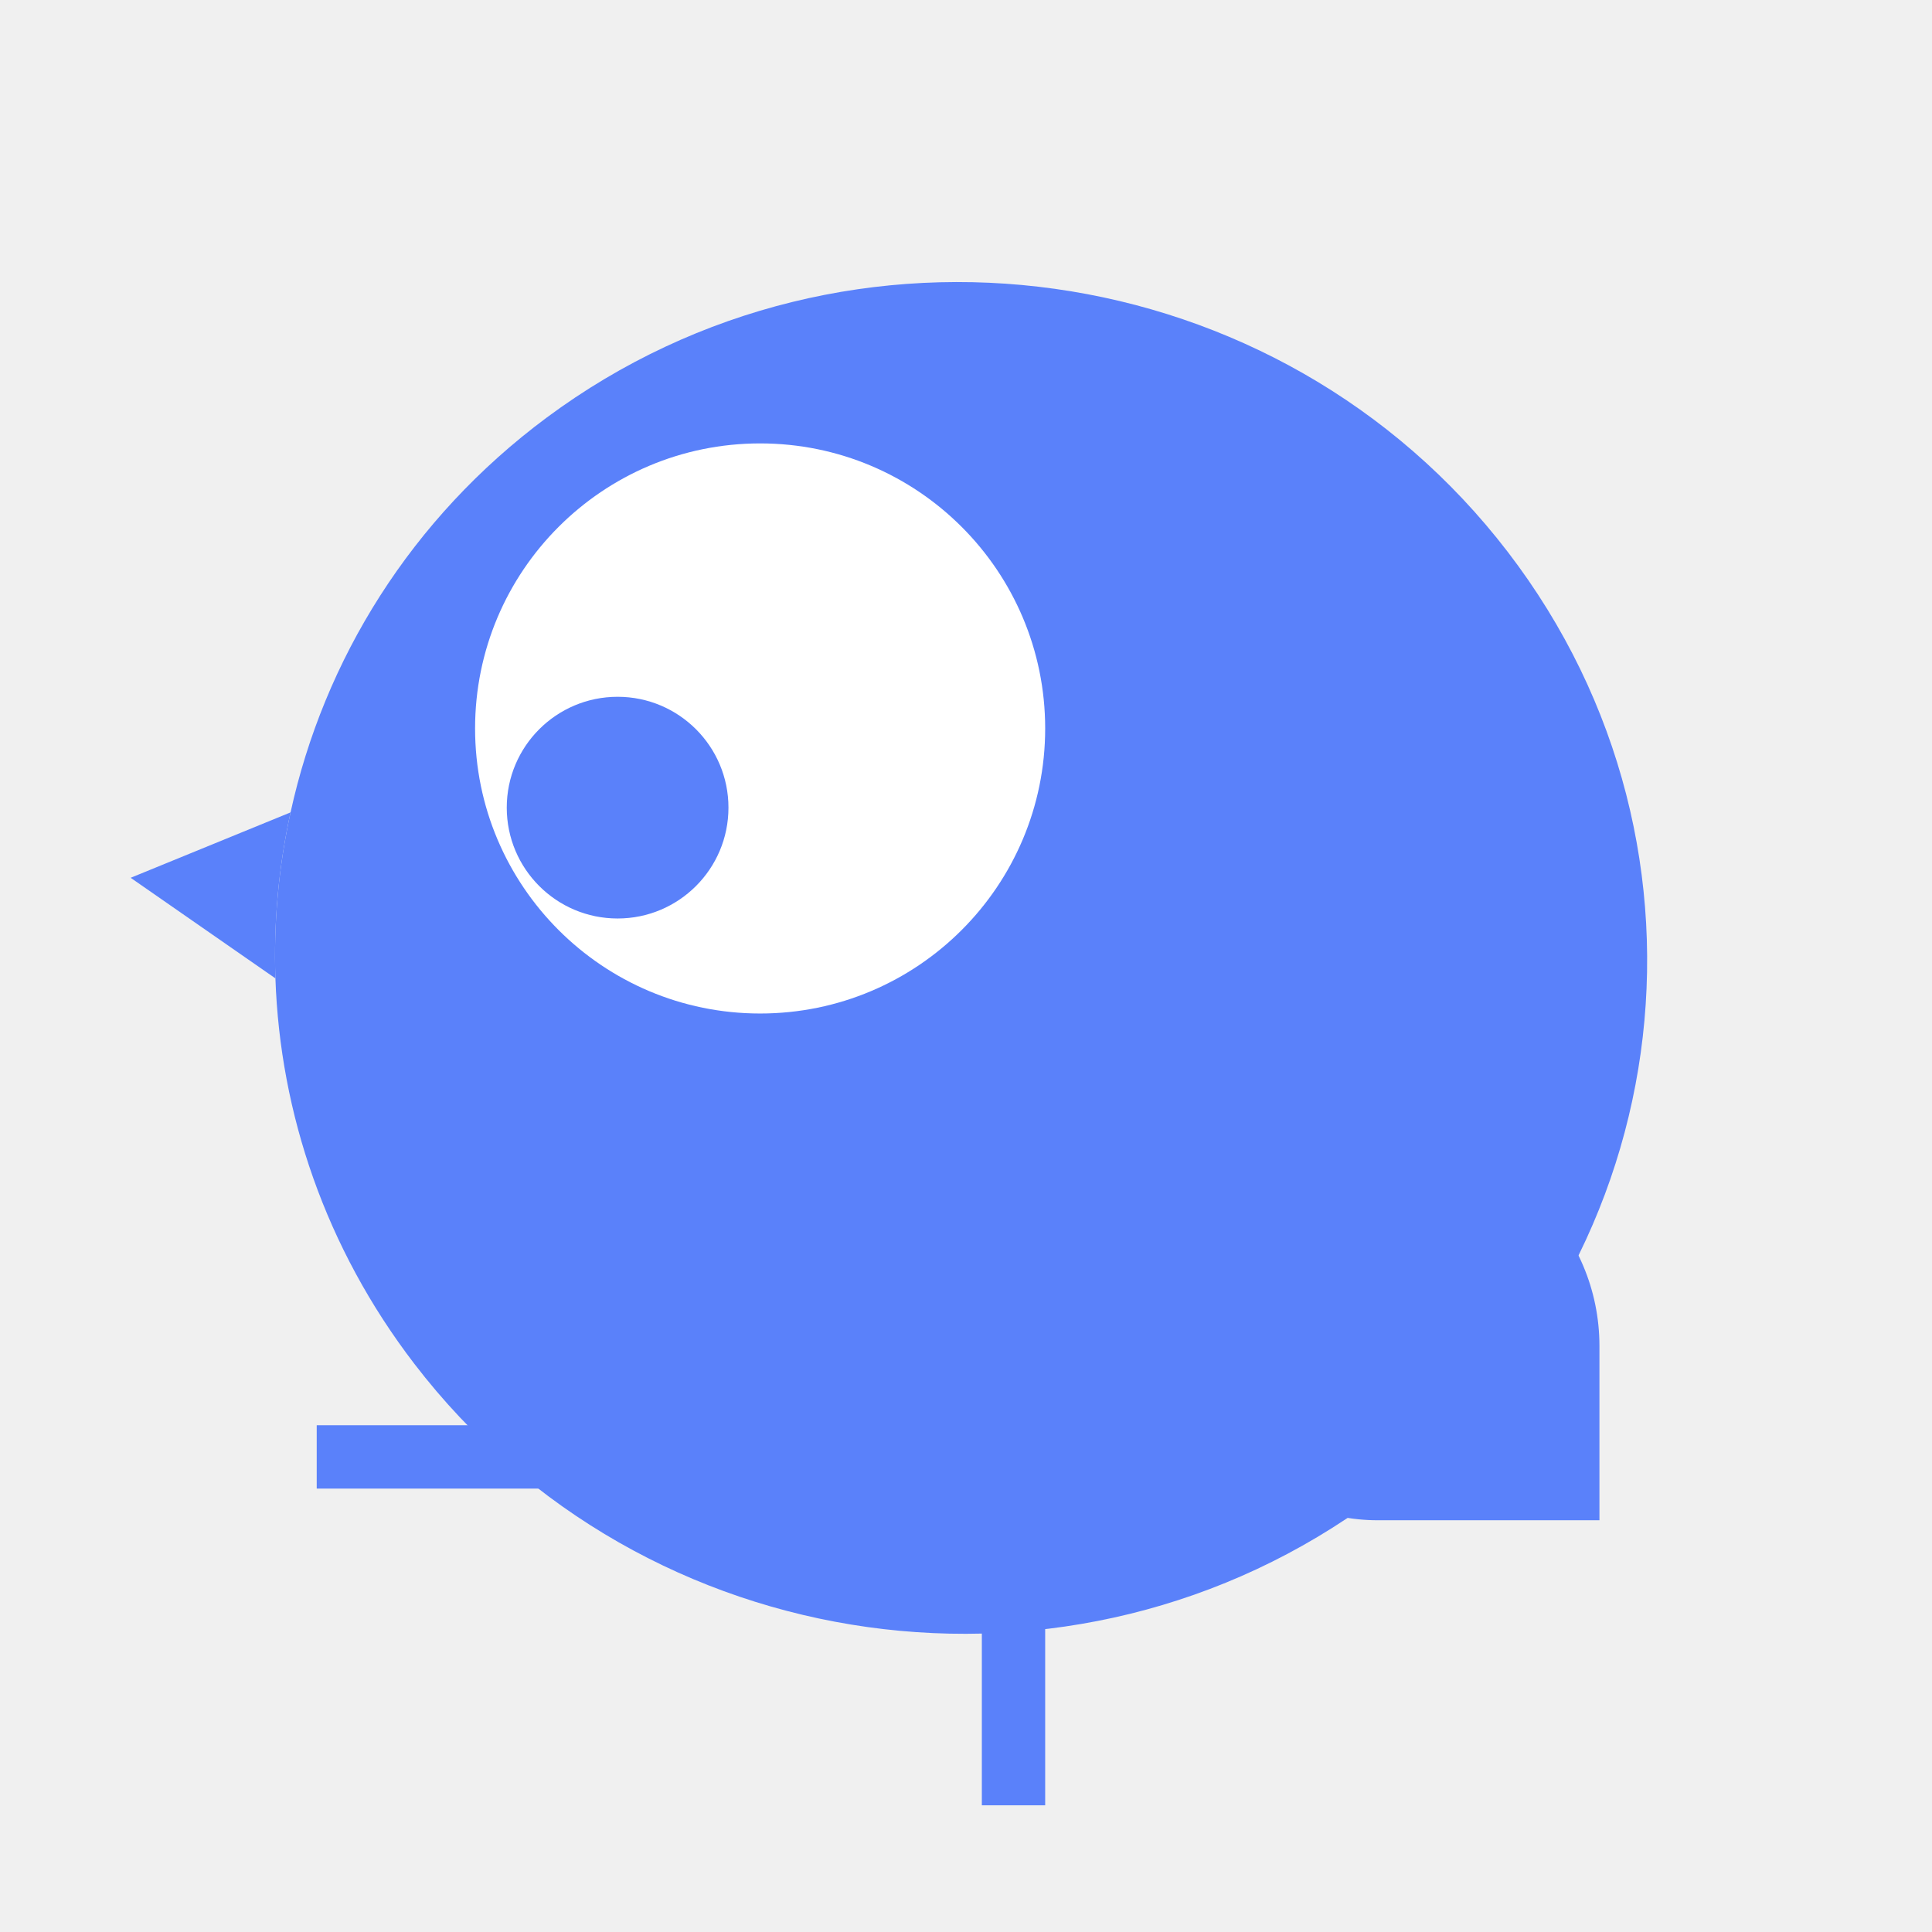
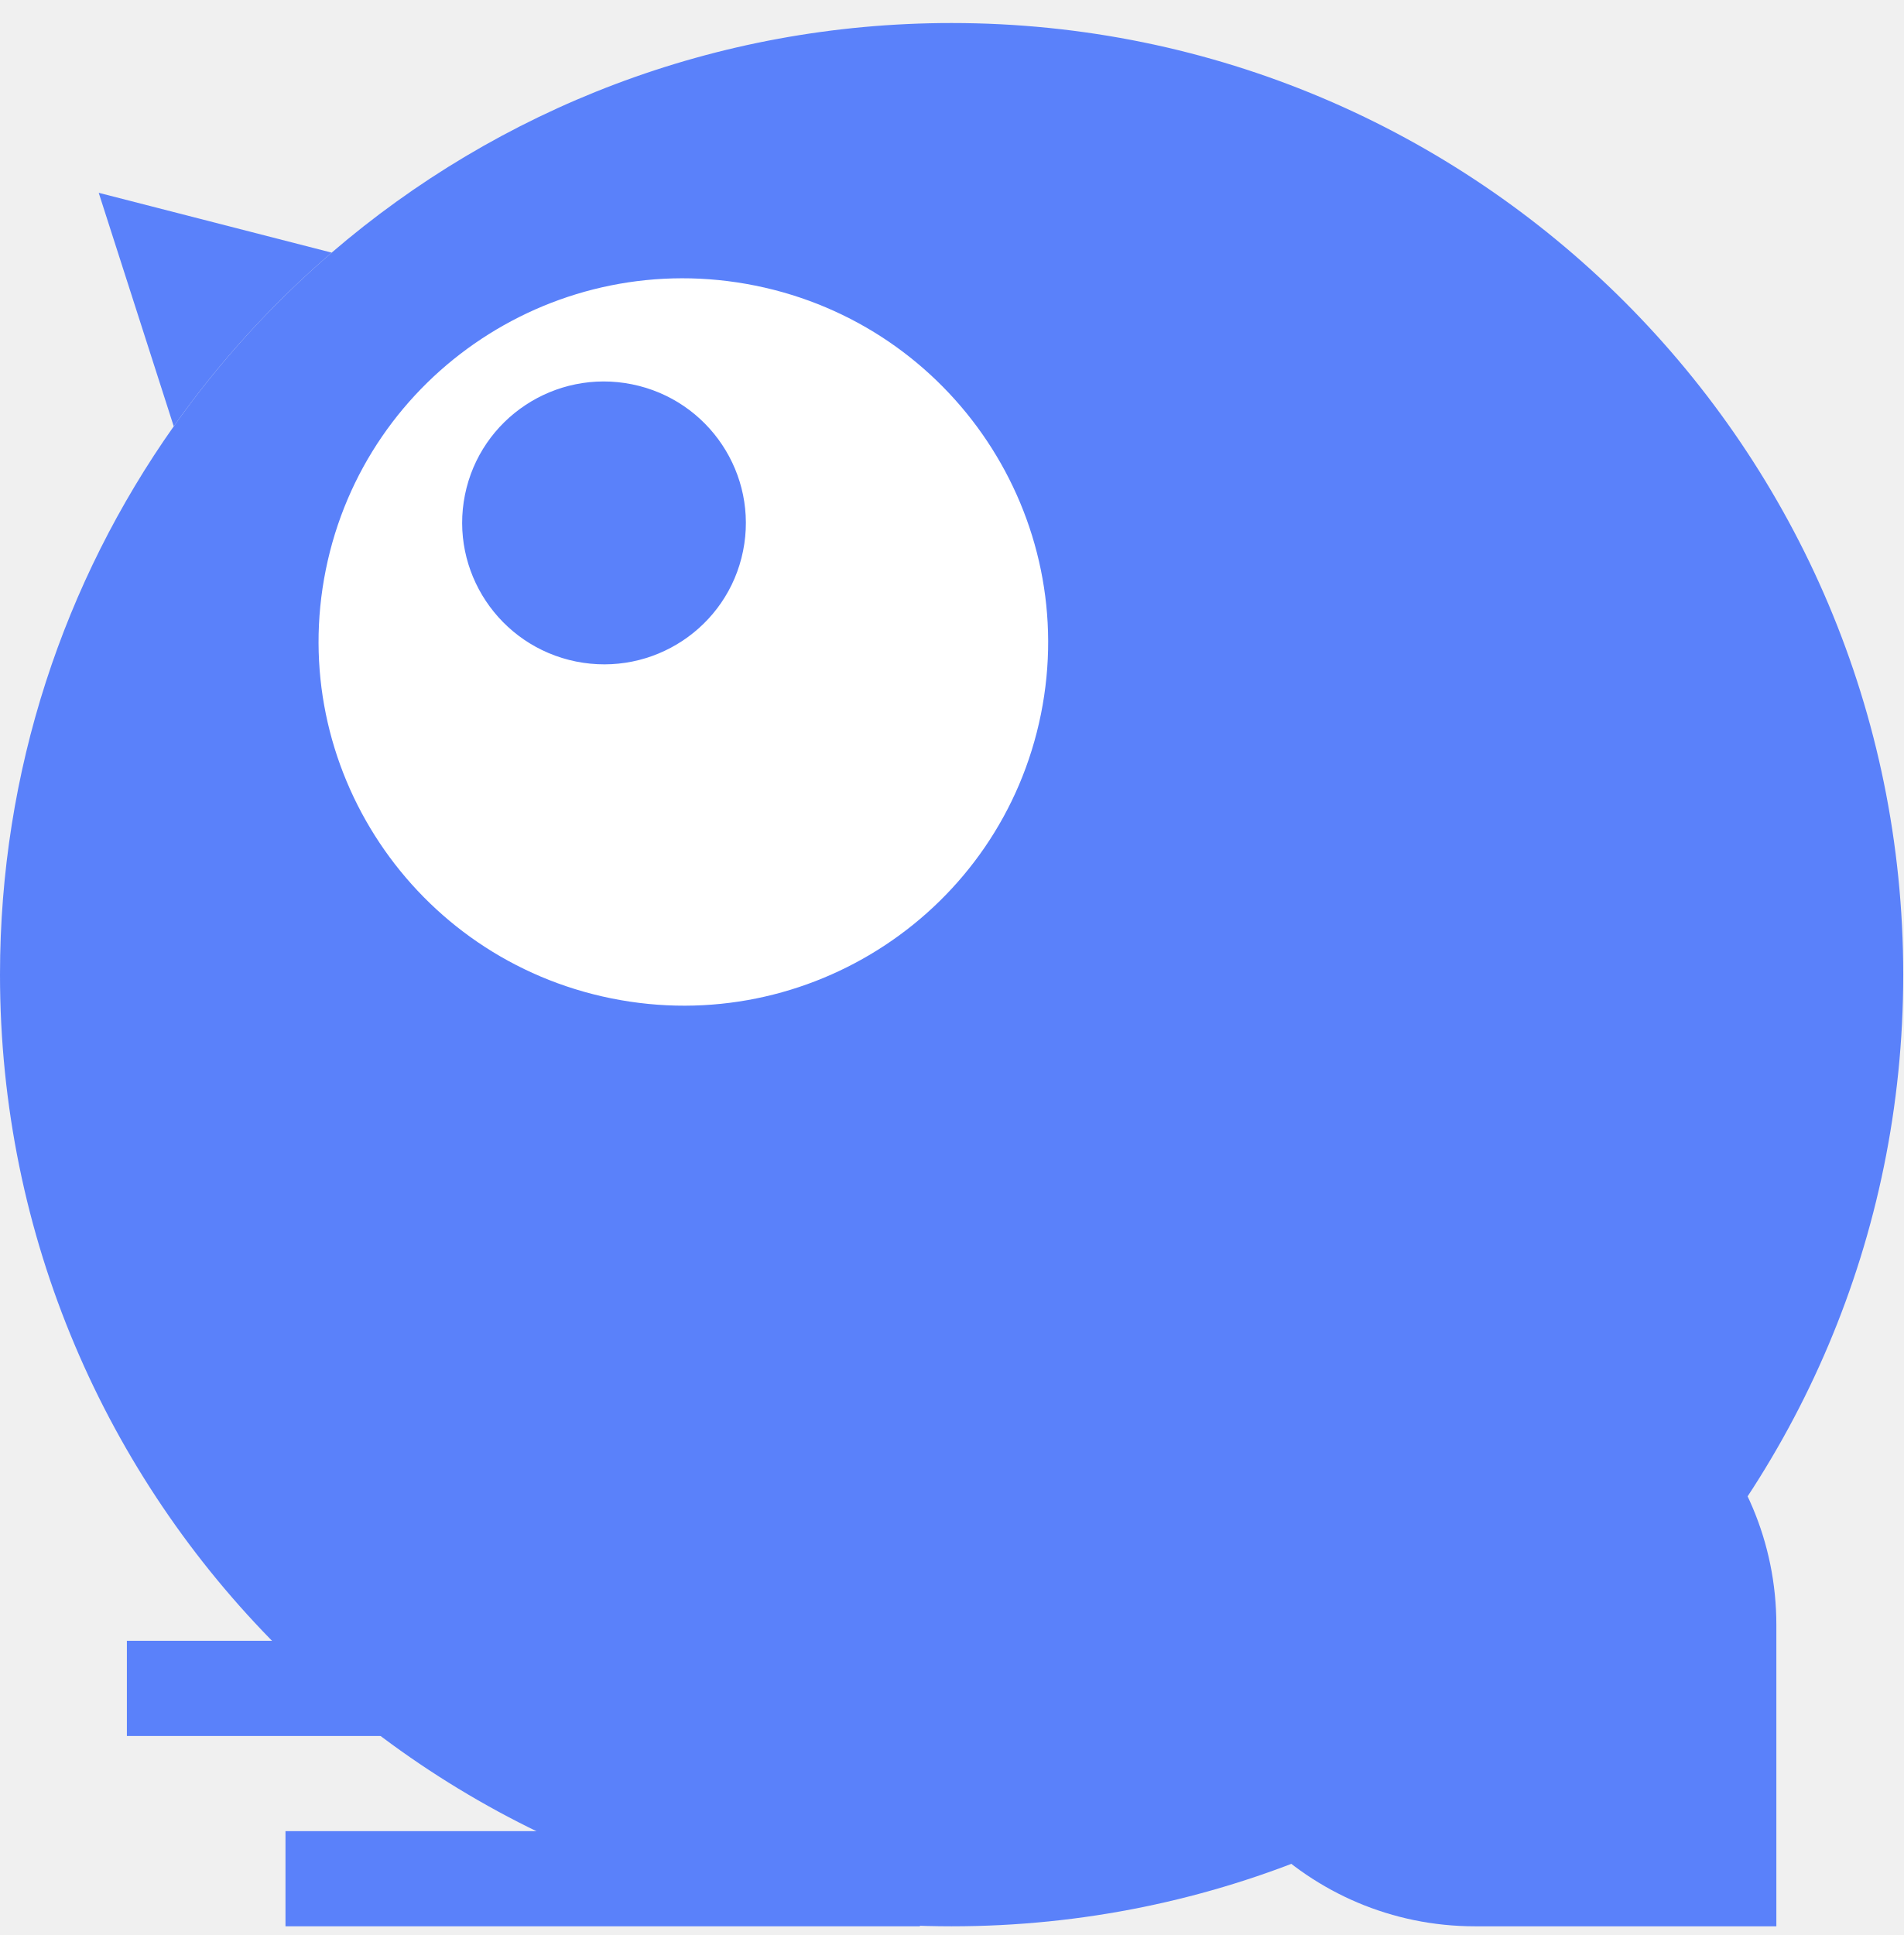
- <svg xmlns="http://www.w3.org/2000/svg" width="61" height="61" viewBox="0 0 61 61" fill="none">
-   <path d="M47.608 17.429C54.833 26.852 52.962 40.228 43.428 47.306C33.894 54.385 20.308 52.484 13.083 43.061C10.276 39.401 8.842 35.144 8.696 30.891C8.636 29.129 8.797 27.367 9.174 25.65C10.227 20.841 12.967 16.373 17.262 13.184C26.796 6.106 40.382 8.006 47.608 17.429Z" fill="#5A81FA" />
-   <path d="M4.125 27.715L8.696 30.891C8.636 29.129 8.797 27.367 9.174 25.65L4.125 27.715Z" fill="#5A81FA" />
-   <rect width="2" height="7" transform="matrix(1 0 0 -1 31 57)" fill="#5A81FA" />
-   <rect width="2" height="9" transform="matrix(0 1 1 0 10 45)" fill="#5A81FA" />
-   <circle cx="24" cy="23" r="9" fill="white" />
-   <circle cx="19.5" cy="25.5" r="3.5" fill="#5A81FA" />
-   <path d="M37.5 42C37.5 38.686 40.186 36 43.5 36H44C47.59 36 50.5 38.91 50.5 42.5V48H43.5C40.186 48 37.5 45.314 37.5 42Z" fill="#5A81FA" />
+ <svg xmlns="http://www.w3.org/2000/svg" width="60" height="61" viewBox="0 0 60 61" fill="none">
+   <path d="M60 30.726C60 47.294 46.569 60.726 30 60.726C13.431 60.726 0 47.294 0 30.726C0 24.289 2.027 18.326 5.477 13.44C6.907 11.416 8.581 9.576 10.456 7.964C15.706 3.452 22.535 0.726 30 0.726C46.569 0.726 60 14.157 60 30.726Z" fill="#5A81FA" />
+   <path d="M3.112 6.078L5.477 13.44C6.907 11.416 8.581 9.576 10.456 7.964L3.112 6.078Z" fill="#5A81FA" />
+   <rect x="9" y="57.726" width="20" height="3" fill="#5A81FA" />
+   <rect x="4" y="51.726" width="9" height="3" fill="#5A81FA" />
+   <path d="M37 51.226C37 45.979 41.253 41.726 46.5 41.726C51.747 41.726 56 45.979 56 51.226V60.726H46.5C41.253 60.726 37 56.472 37 51.226Z" fill="#5A81FA" />
+   <path d="M23.813 9.004C30.038 10.262 34.069 16.312 32.815 22.516C31.561 28.721 25.497 32.731 19.272 31.473C13.047 30.215 9.017 24.165 10.271 17.96C11.524 11.756 17.588 7.745 23.813 9.004ZM19.924 12.115C17.504 11.626 15.146 13.186 14.658 15.598C14.171 18.011 15.738 20.364 18.158 20.854C20.579 21.343 22.938 19.783 23.425 17.37C23.913 14.957 22.345 12.604 19.924 12.115Z" fill="white" />
</svg>
